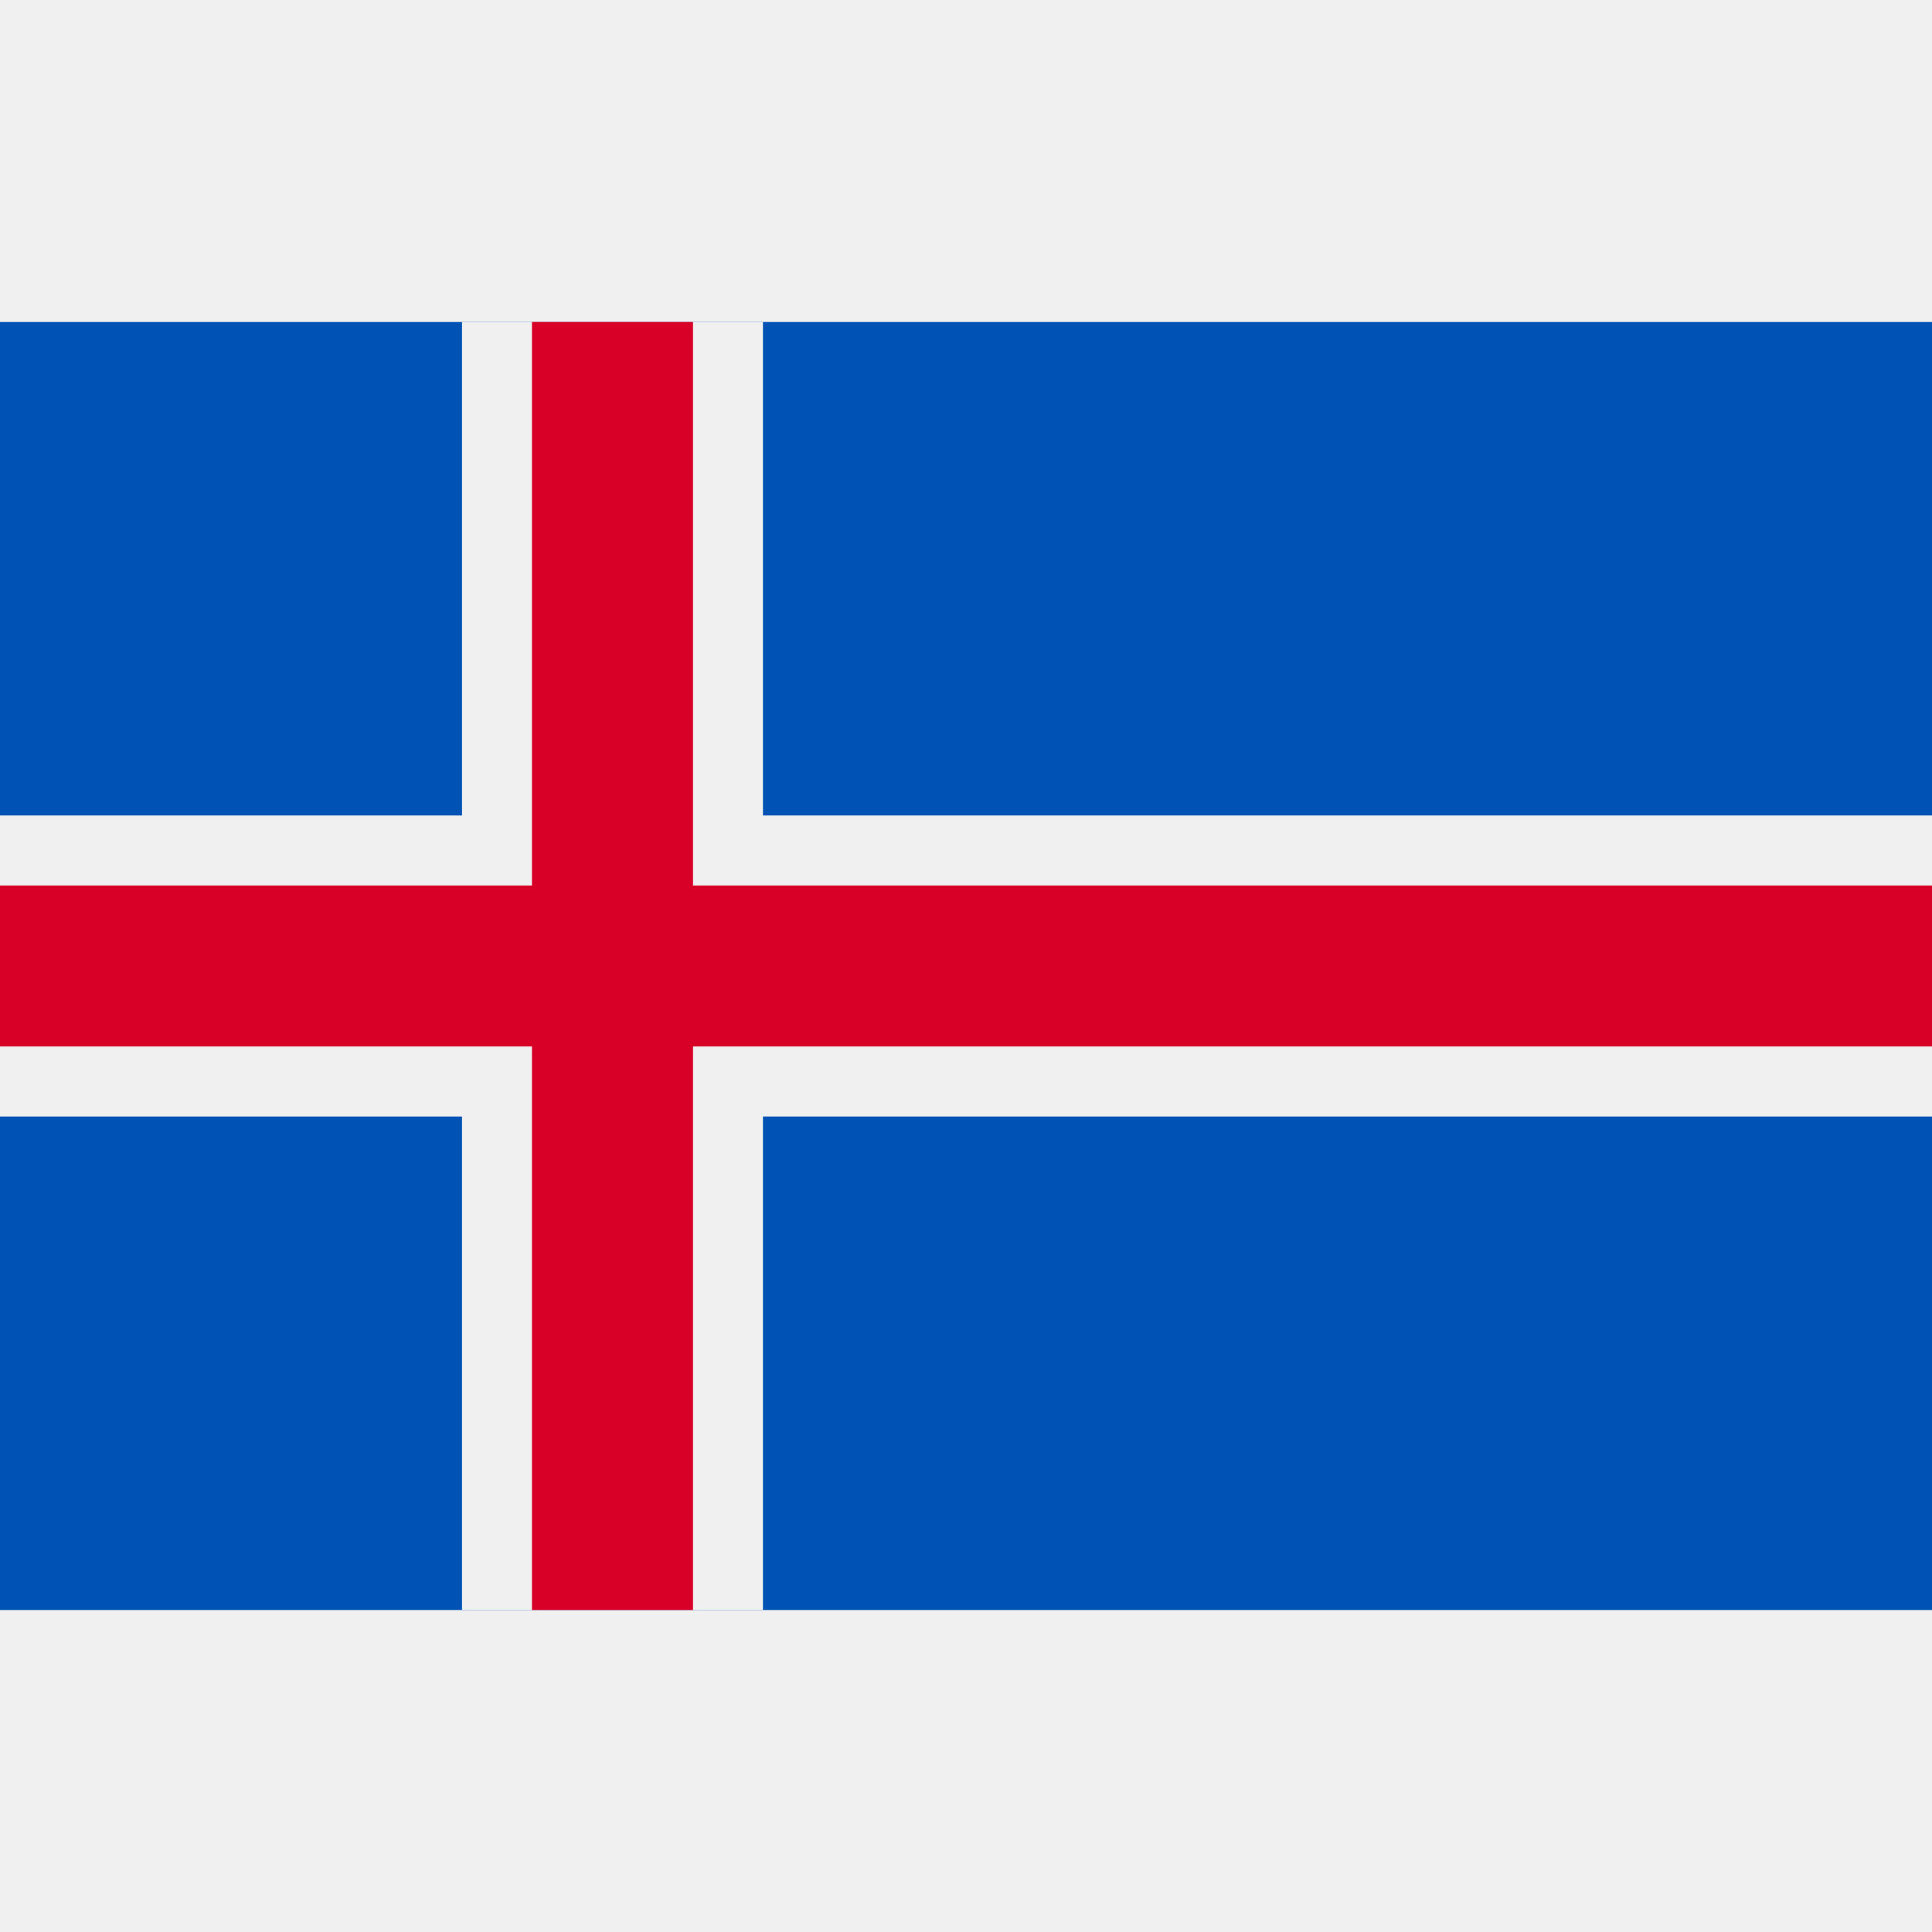
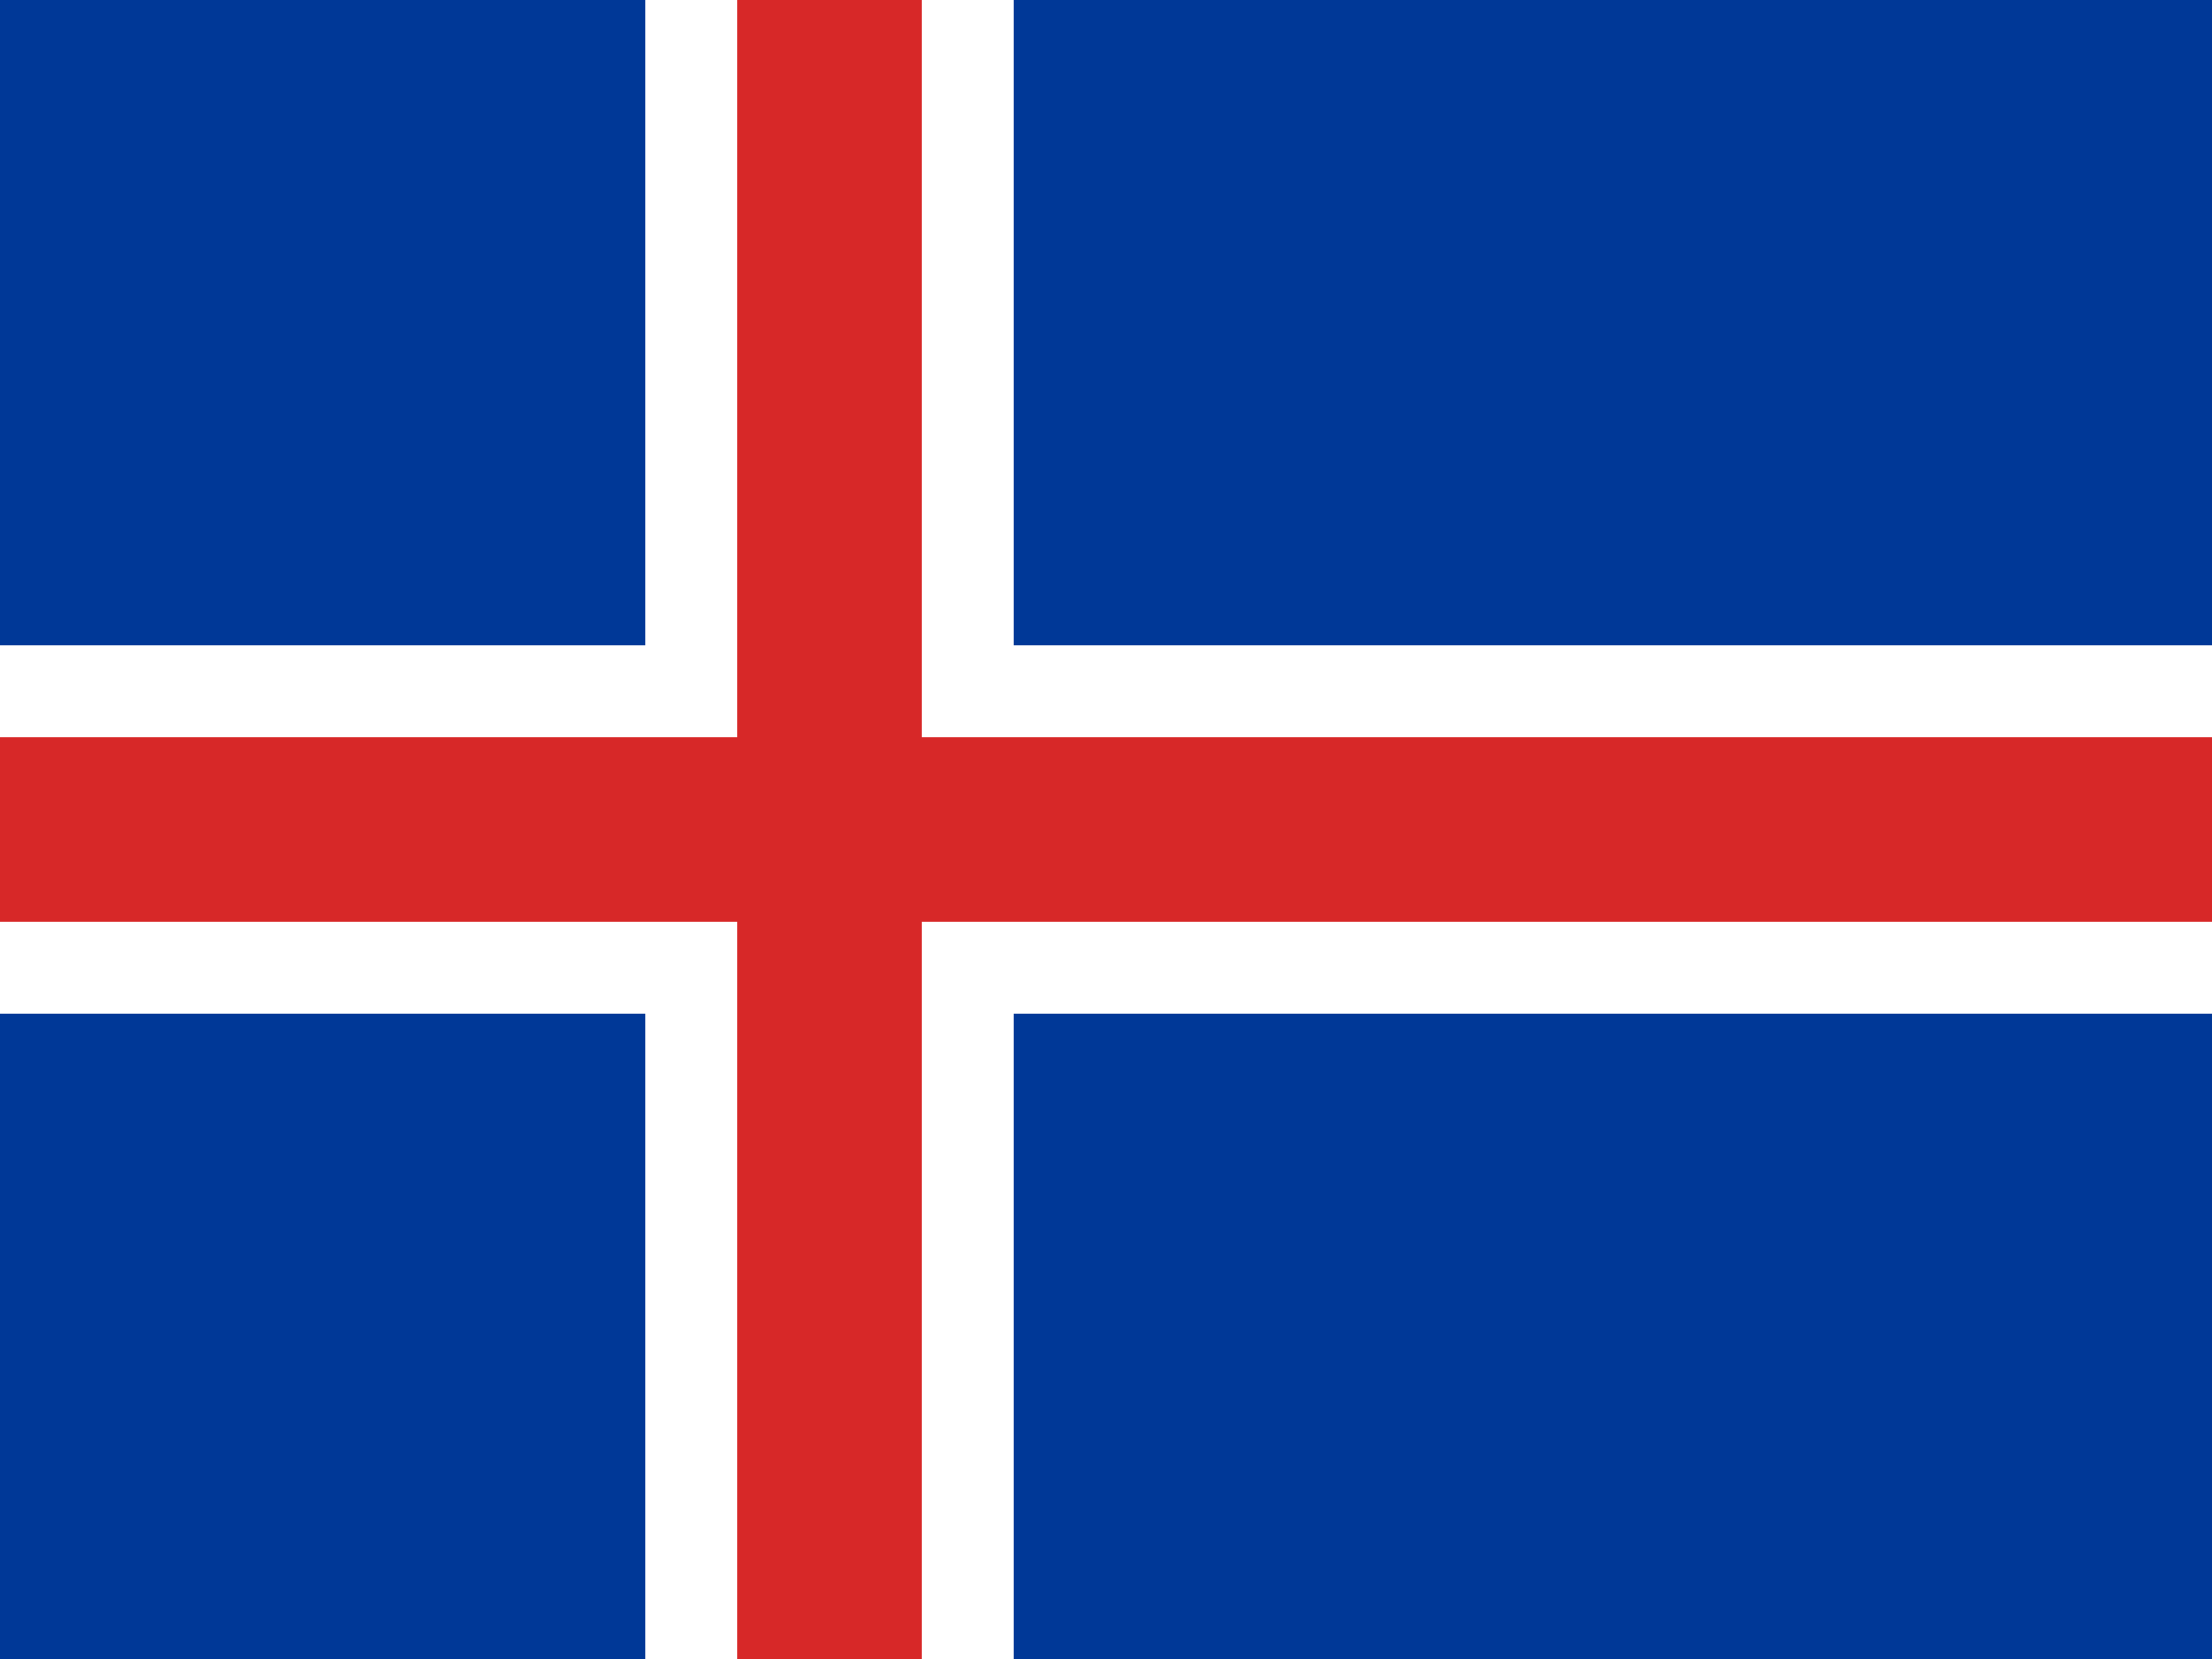
- <svg xmlns="http://www.w3.org/2000/svg" version="1.1" id="Capa_1" x="0px" y="0px" viewBox="0 0 512 512" style="enable-background:new 0 0 512 512;" xml:space="preserve">
-   <rect y="85.334" style="fill:#0052B4;" width="512" height="341.337" />
-   <polygon style="fill:#F0F0F0;" points="512,295.883 202.195,295.883 202.195,426.666 183.652,426.666 140.978,426.666   122.435,426.666 122.435,295.883 0,295.883 0,277.329 0,234.666 0,216.111 122.435,216.111 122.435,85.329 140.978,85.329   183.652,85.329 202.195,85.329 202.195,216.111 512,216.111 512,234.666 512,277.329 " />
-   <polygon style="fill:#D80027;" points="512,234.666 512,277.329 183.652,277.329 183.652,426.666 140.978,426.666 140.978,277.329   0,277.329 0,234.666 140.978,234.666 140.978,85.329 183.652,85.329 183.652,234.666 " />
-   <g>
- </g>
-   <g>
- </g>
-   <g>
- </g>
-   <g>
- </g>
-   <g>
- </g>
-   <g>
- </g>
-   <g>
- </g>
-   <g>
- </g>
-   <g>
- </g>
-   <g>
- </g>
-   <g>
- </g>
-   <g>
- </g>
-   <g>
- </g>
-   <g>
- </g>
-   <g>
- </g>
+ <svg xmlns="http://www.w3.org/2000/svg" id="flag-icons-is" viewBox="0 0 640 480">
+   <defs>
+     <clipPath id="is-a">
+       <path fill-opacity=".7" d="M0 0h640v480H0z" />
+     </clipPath>
+   </defs>
+   <g fill-rule="evenodd" stroke-width="0" clip-path="url(#is-a)">
+     <path fill="#003897" d="M0 0h666.7v480H0z" />
+     <path fill="#fff" d="M0 186.7h186.7V0h106.6v186.7h373.4v106.6H293.3V480H186.7V293.3H0V186.7z" />
+     <path fill="#d72828" d="M0 213.3h213.3V0h53.4v213.3h400v53.4h-400V480h-53.4V266.7H0v-53.4z" />
+   </g>
</svg>
